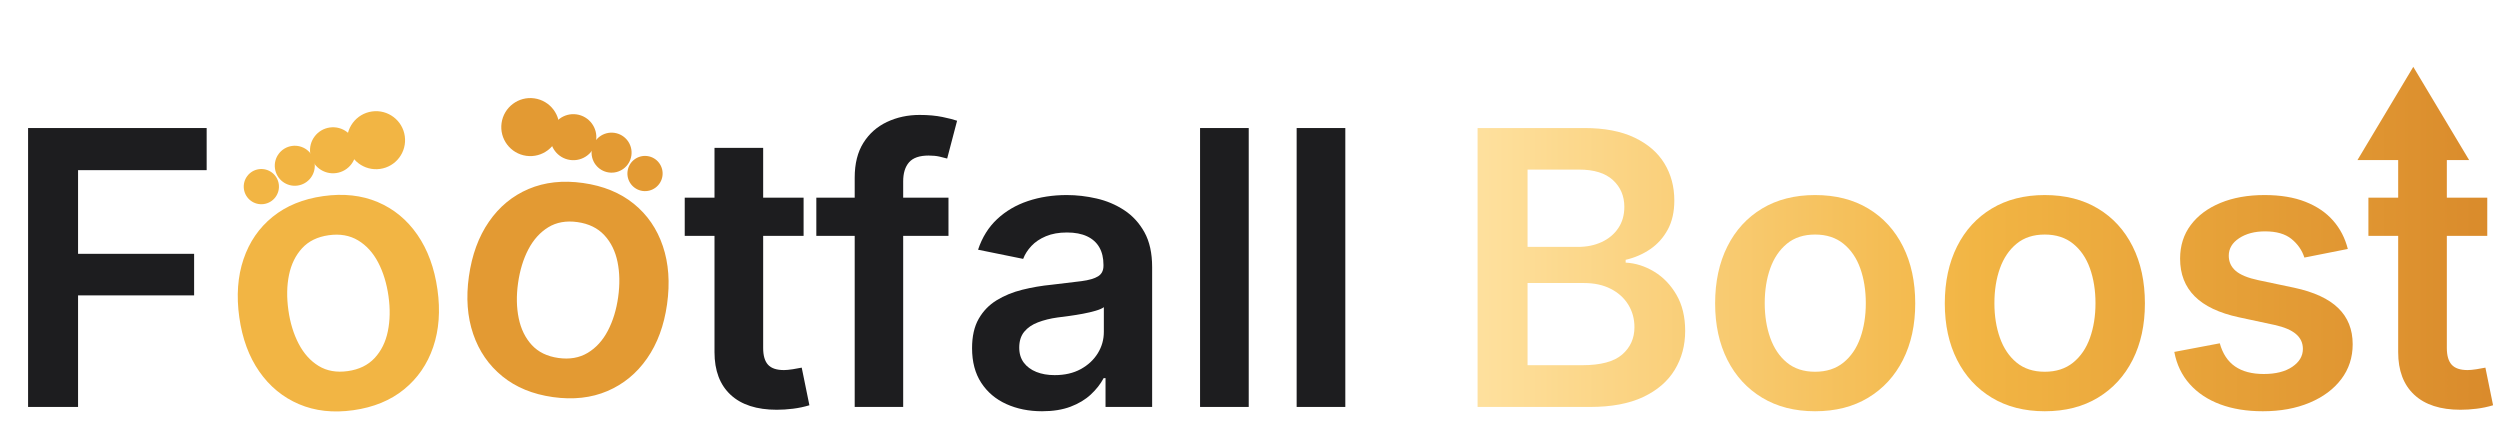
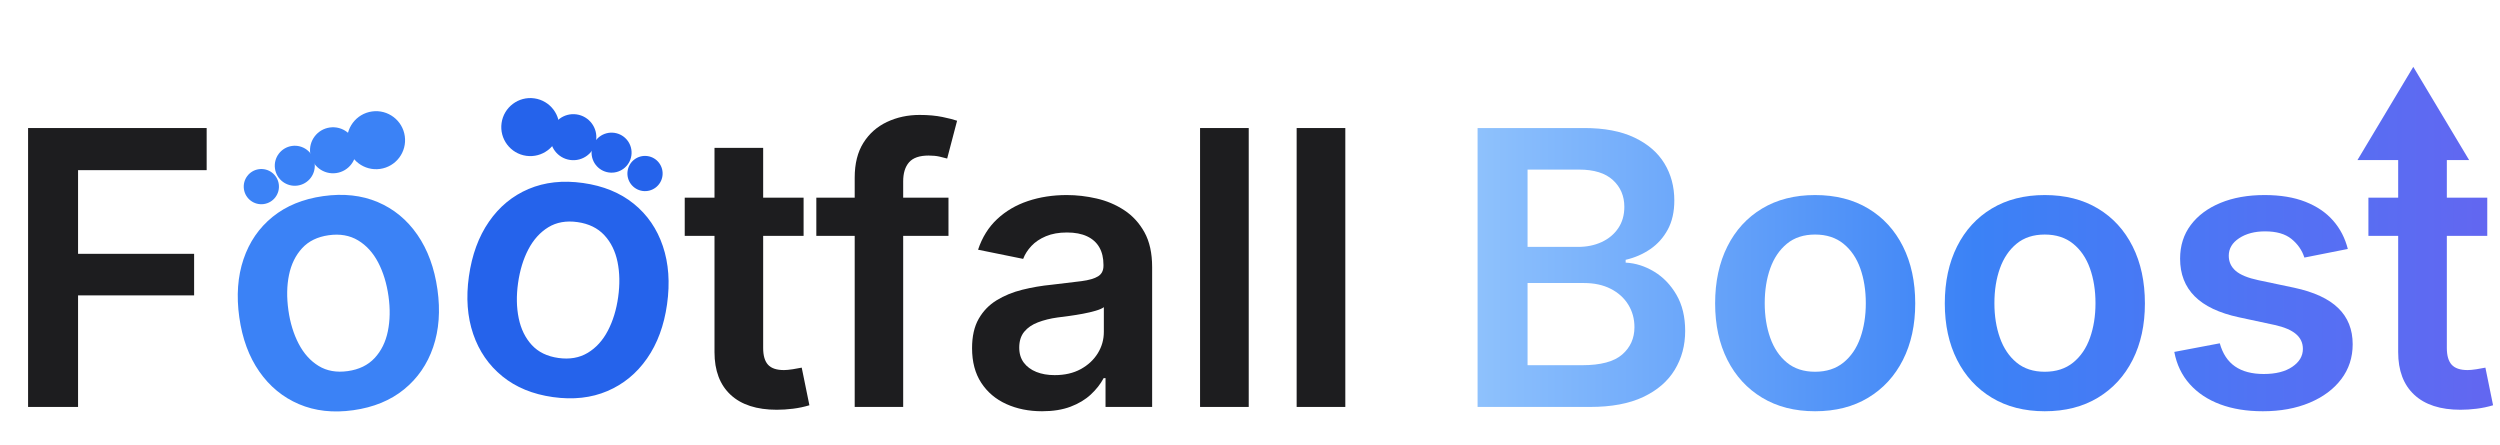
<svg xmlns="http://www.w3.org/2000/svg" viewBox="0 -2174.0 13355.6 2374.0">
  <defs>
    <linearGradient id="wg2" gradientUnits="userSpaceOnUse" x1="7743.6" y1="0" x2="13355.6" y2="0">
-       <stop offset="0" stop-color="#FFE3A3" />
-       <stop offset=".5" stop-color="#F2B544" />
-       <stop offset="1" stop-color="#D98A2B" />
+       <stop offset="0" stop-color="#93C5FD" />
+       <stop offset=".5" stop-color="#3B82F6" />
+       <stop offset="1" stop-color="#6366F1" />
    </linearGradient>
  </defs>
  <g fill="#1D1D1F">
    <path d="M150 0V-1490H1104V-1265H417V-818H1037V-596H417V0Z" />
    <path d="M4293 -1118V-914H4077V-315Q4077 -254 4103.0 -225.5Q4129 -197 4188 -197Q4206 -197 4235.5 -201.5Q4265 -206 4283 -210L4324 -9Q4281 4 4236.0 9.5Q4191 15 4150 15Q3989 15 3903.0 -65.0Q3817 -145 3817 -293V-914H3658V-1118H3817V-1384H4077V-1118Z" />
    <path d="M5067 -1118V-914H4825V0H4566V-914H4361V-1118H4566V-1225Q4566 -1337 4612.5 -1411.0Q4659 -1485 4738.5 -1522.5Q4818 -1560 4913 -1560Q4982 -1560 5035.0 -1549.0Q5088 -1538 5113 -1529L5060 -1327Q5043 -1332 5018.5 -1337.5Q4994 -1343 4961 -1343Q4888 -1343 4856.5 -1307.0Q4825 -1271 4825 -1205V-1118Z" />
    <path d="M5567 23Q5461 23 5376.0 -15.5Q5291 -54 5242.0 -129.0Q5193 -204 5193 -314Q5193 -409 5228.5 -471.0Q5264 -533 5324.5 -570.0Q5385 -607 5461.0 -626.0Q5537 -645 5619 -653Q5716 -664 5777.0 -672.0Q5838 -680 5866.5 -698.0Q5895 -716 5895 -754V-759Q5895 -814 5873.0 -852.5Q5851 -891 5807.5 -911.5Q5764 -932 5700 -932Q5635 -932 5587.5 -912.0Q5540 -892 5510.0 -860.0Q5480 -828 5466 -791L5225 -840Q5258 -939 5327.0 -1003.5Q5396 -1068 5491.5 -1100.0Q5587 -1132 5699 -1132Q5778 -1132 5858.5 -1113.5Q5939 -1095 6006.0 -1051.0Q6073 -1007 6114.0 -933.0Q6155 -859 6155 -747V0H5906V-154H5896Q5871 -107 5827.5 -66.5Q5784 -26 5719.5 -1.5Q5655 23 5567 23ZM5634 -170Q5715 -170 5773.5 -202.0Q5832 -234 5864.5 -286.5Q5897 -339 5897 -401V-533Q5884 -523 5853.5 -514.0Q5823 -505 5785.5 -498.0Q5748 -491 5711.5 -486.0Q5675 -481 5650 -478Q5592 -470 5545.0 -452.0Q5498 -434 5471.5 -401.5Q5445 -369 5445 -317Q5445 -269 5469.5 -236.5Q5494 -204 5536.5 -187.0Q5579 -170 5634 -170Z" />
    <path d="M6671 -1490V0H6411V-1490Z" />
    <path d="M7187 -1490V0H6927V-1490Z" />
  </g>
-   <g fill="#F2B544" transform="translate(0 0) rotate(-8 1807.5 -554.5)">
+   <g fill="#3B82F6" transform="translate(0 0) rotate(-8 1807.5 -554.5)">
    <path d="M1807 23Q1644 23 1524.0 -49.5Q1404 -122 1338.5 -251.5Q1273 -381 1273 -553Q1273 -727 1338.5 -857.5Q1404 -988 1524.0 -1060.0Q1644 -1132 1807 -1132Q1971 -1132 2091.0 -1060.0Q2211 -988 2276.5 -857.5Q2342 -727 2342 -553Q2342 -381 2276.5 -251.5Q2211 -122 2091.0 -49.5Q1971 23 1807 23ZM1807 -188Q1898 -188 1958.5 -237.0Q2019 -286 2048.5 -369.0Q2078 -452 2078 -554Q2078 -657 2048.5 -740.0Q2019 -823 1958.5 -872.0Q1898 -921 1807 -921Q1716 -921 1656.5 -872.0Q1597 -823 1567.5 -740.5Q1538 -658 1538 -554Q1538 -452 1567.5 -369.0Q1597 -286 1656.5 -237.0Q1716 -188 1807 -188Z" />
    <circle cx="2128.2" cy="-1388.56" r="155.005" />
    <circle cx="1893.02" cy="-1367.18" r="122.935" />
    <circle cx="1679.22" cy="-1313.73" r="106.9" />
    <circle cx="1486.8" cy="-1228.21" r="94.072" />
  </g>
-   <g fill="#E39A33" transform="translate(0 -70) rotate(8 3034.5 -554.5)">
+   <g fill="#2563EB" transform="translate(0 -70) rotate(8 3034.5 -554.5)">
    <path d="M3034 23Q2871 23 2751.0 -49.5Q2631 -122 2565.5 -251.5Q2500 -381 2500 -553Q2500 -727 2565.5 -857.5Q2631 -988 2751.0 -1060.0Q2871 -1132 3034 -1132Q3198 -1132 3318.0 -1060.0Q3438 -988 3503.5 -857.5Q3569 -727 3569 -553Q3569 -381 3503.5 -251.5Q3438 -122 3318.0 -49.5Q3198 23 3034 23ZM3034 -188Q3125 -188 3185.5 -237.0Q3246 -286 3275.5 -369.0Q3305 -452 3305 -554Q3305 -657 3275.5 -740.0Q3246 -823 3185.5 -872.0Q3125 -921 3034 -921Q2943 -921 2883.5 -872.0Q2824 -823 2794.5 -740.5Q2765 -658 2765 -554Q2765 -452 2794.5 -369.0Q2824 -286 2883.5 -237.0Q2943 -188 3034 -188Z" />
    <circle cx="2713.8" cy="-1388.56" r="155.005" />
    <circle cx="2948.98" cy="-1367.18" r="122.935" />
    <circle cx="3162.78" cy="-1313.73" r="106.9" />
    <circle cx="3355.2" cy="-1228.21" r="94.072" />
  </g>
  <g fill="url(#wg2)">
    <path d="M7893.6 0V-1490H8463.6Q8624.6 -1490 8731.6 -1439.0Q8838.6 -1388 8891.6 -1301.0Q8944.6 -1214 8944.6 -1103Q8944.6 -1012 8909.6 -947.5Q8874.6 -883 8816.1 -843.0Q8757.6 -803 8684.6 -786V-771Q8763.6 -767 8836.6 -723.0Q8909.6 -679 8956.1 -599.0Q9002.6 -519 9002.6 -406Q9002.6 -290 8946.6 -198.0Q8890.6 -106 8778.1 -53.0Q8665.6 0 8494.6 0ZM8160.6 -223H8452.6Q8600.6 -223 8666.1 -280.0Q8731.6 -337 8731.6 -426Q8731.6 -493 8698.6 -546.5Q8665.6 -600 8605.1 -631.0Q8544.6 -662 8461.6 -662H8160.6ZM8160.6 -855H8429.6Q8500.6 -855 8556.6 -881.0Q8612.6 -907 8645.1 -955.0Q8677.6 -1003 8677.6 -1069Q8677.6 -1156 8616.6 -1212.0Q8555.6 -1268 8435.6 -1268H8160.6Z" />
    <path d="M9696.6 23Q9533.6 23 9413.6 -49.5Q9293.6 -122 9228.1 -251.5Q9162.6 -381 9162.6 -553Q9162.6 -727 9228.1 -857.5Q9293.6 -988 9413.6 -1060.0Q9533.6 -1132 9696.6 -1132Q9860.6 -1132 9980.6 -1060.0Q10100.6 -988 10166.1 -857.5Q10231.6 -727 10231.6 -553Q10231.6 -381 10166.1 -251.5Q10100.6 -122 9980.6 -49.5Q9860.6 23 9696.6 23ZM9696.6 -188Q9787.6 -188 9848.1 -237.0Q9908.6 -286 9938.1 -369.0Q9967.6 -452 9967.6 -554Q9967.6 -657 9938.1 -740.0Q9908.6 -823 9848.1 -872.0Q9787.6 -921 9696.6 -921Q9605.6 -921 9546.1 -872.0Q9486.6 -823 9457.1 -740.5Q9427.6 -658 9427.6 -554Q9427.6 -452 9457.1 -369.0Q9486.6 -286 9546.1 -237.0Q9605.6 -188 9696.6 -188Z" />
    <path d="M10923.6 23Q10760.6 23 10640.6 -49.5Q10520.6 -122 10455.1 -251.5Q10389.6 -381 10389.6 -553Q10389.6 -727 10455.1 -857.5Q10520.6 -988 10640.6 -1060.0Q10760.6 -1132 10923.6 -1132Q11087.6 -1132 11207.6 -1060.0Q11327.6 -988 11393.1 -857.5Q11458.6 -727 11458.6 -553Q11458.6 -381 11393.1 -251.5Q11327.6 -122 11207.6 -49.5Q11087.6 23 10923.6 23ZM10923.6 -188Q11014.6 -188 11075.1 -237.0Q11135.6 -286 11165.1 -369.0Q11194.6 -452 11194.6 -554Q11194.6 -657 11165.1 -740.0Q11135.6 -823 11075.1 -872.0Q11014.6 -921 10923.6 -921Q10832.6 -921 10773.1 -872.0Q10713.6 -823 10684.1 -740.5Q10654.6 -658 10654.6 -554Q10654.6 -452 10684.1 -369.0Q10713.6 -286 10773.1 -237.0Q10832.6 -188 10923.6 -188Z" />
    <path d="M12088.6 23Q11959.6 23 11860.6 -14.0Q11761.6 -51 11698.1 -122.0Q11634.6 -193 11615.6 -294L11858.6 -340Q11881.6 -257 11940.1 -216.5Q11998.6 -176 12093.6 -176Q12189.6 -176 12246.1 -214.5Q12302.6 -253 12302.6 -310Q12302.6 -358 12265.6 -389.5Q12228.6 -421 12151.6 -438L11960.6 -479Q11802.6 -513 11724.6 -591.0Q11646.6 -669 11646.6 -792Q11646.6 -896 11703.6 -972.0Q11760.6 -1048 11862.1 -1090.0Q11963.6 -1132 12097.6 -1132Q12224.6 -1132 12316.1 -1096.0Q12407.6 -1060 12464.1 -995.5Q12520.6 -931 12542.6 -844L12310.6 -798Q12291.6 -857 12241.6 -897.5Q12191.6 -938 12100.6 -938Q12017.6 -938 11962.1 -901.5Q11906.6 -865 11906.6 -808Q11906.6 -759 11943.6 -727.0Q11980.6 -695 12065.6 -677L12255.6 -637Q12414.6 -603 12491.6 -528.0Q12568.6 -453 12568.6 -335Q12568.6 -229 12507.6 -148.5Q12446.6 -68 12338.1 -22.5Q12229.6 23 12088.6 23Z" />
    <path d="M13287.6 -1118V-914H13071.6V-315Q13071.6 -254 13097.6 -225.5Q13123.6 -197 13182.6 -197Q13200.6 -197 13230.1 -201.5Q13259.6 -206 13277.6 -210L13318.6 -9Q13275.6 4 13230.6 9.5Q13185.6 15 13144.6 15Q12983.6 15 12897.6 -65.0Q12811.6 -145 12811.6 -293V-914H12652.6V-1118H12811.6V-1384H13071.6V-1118Z" />
    <path d="M12594.14 -1319.0 L12892.36 -1816.9 L13190.58 -1319.0 Z" />
  </g>
</svg>
